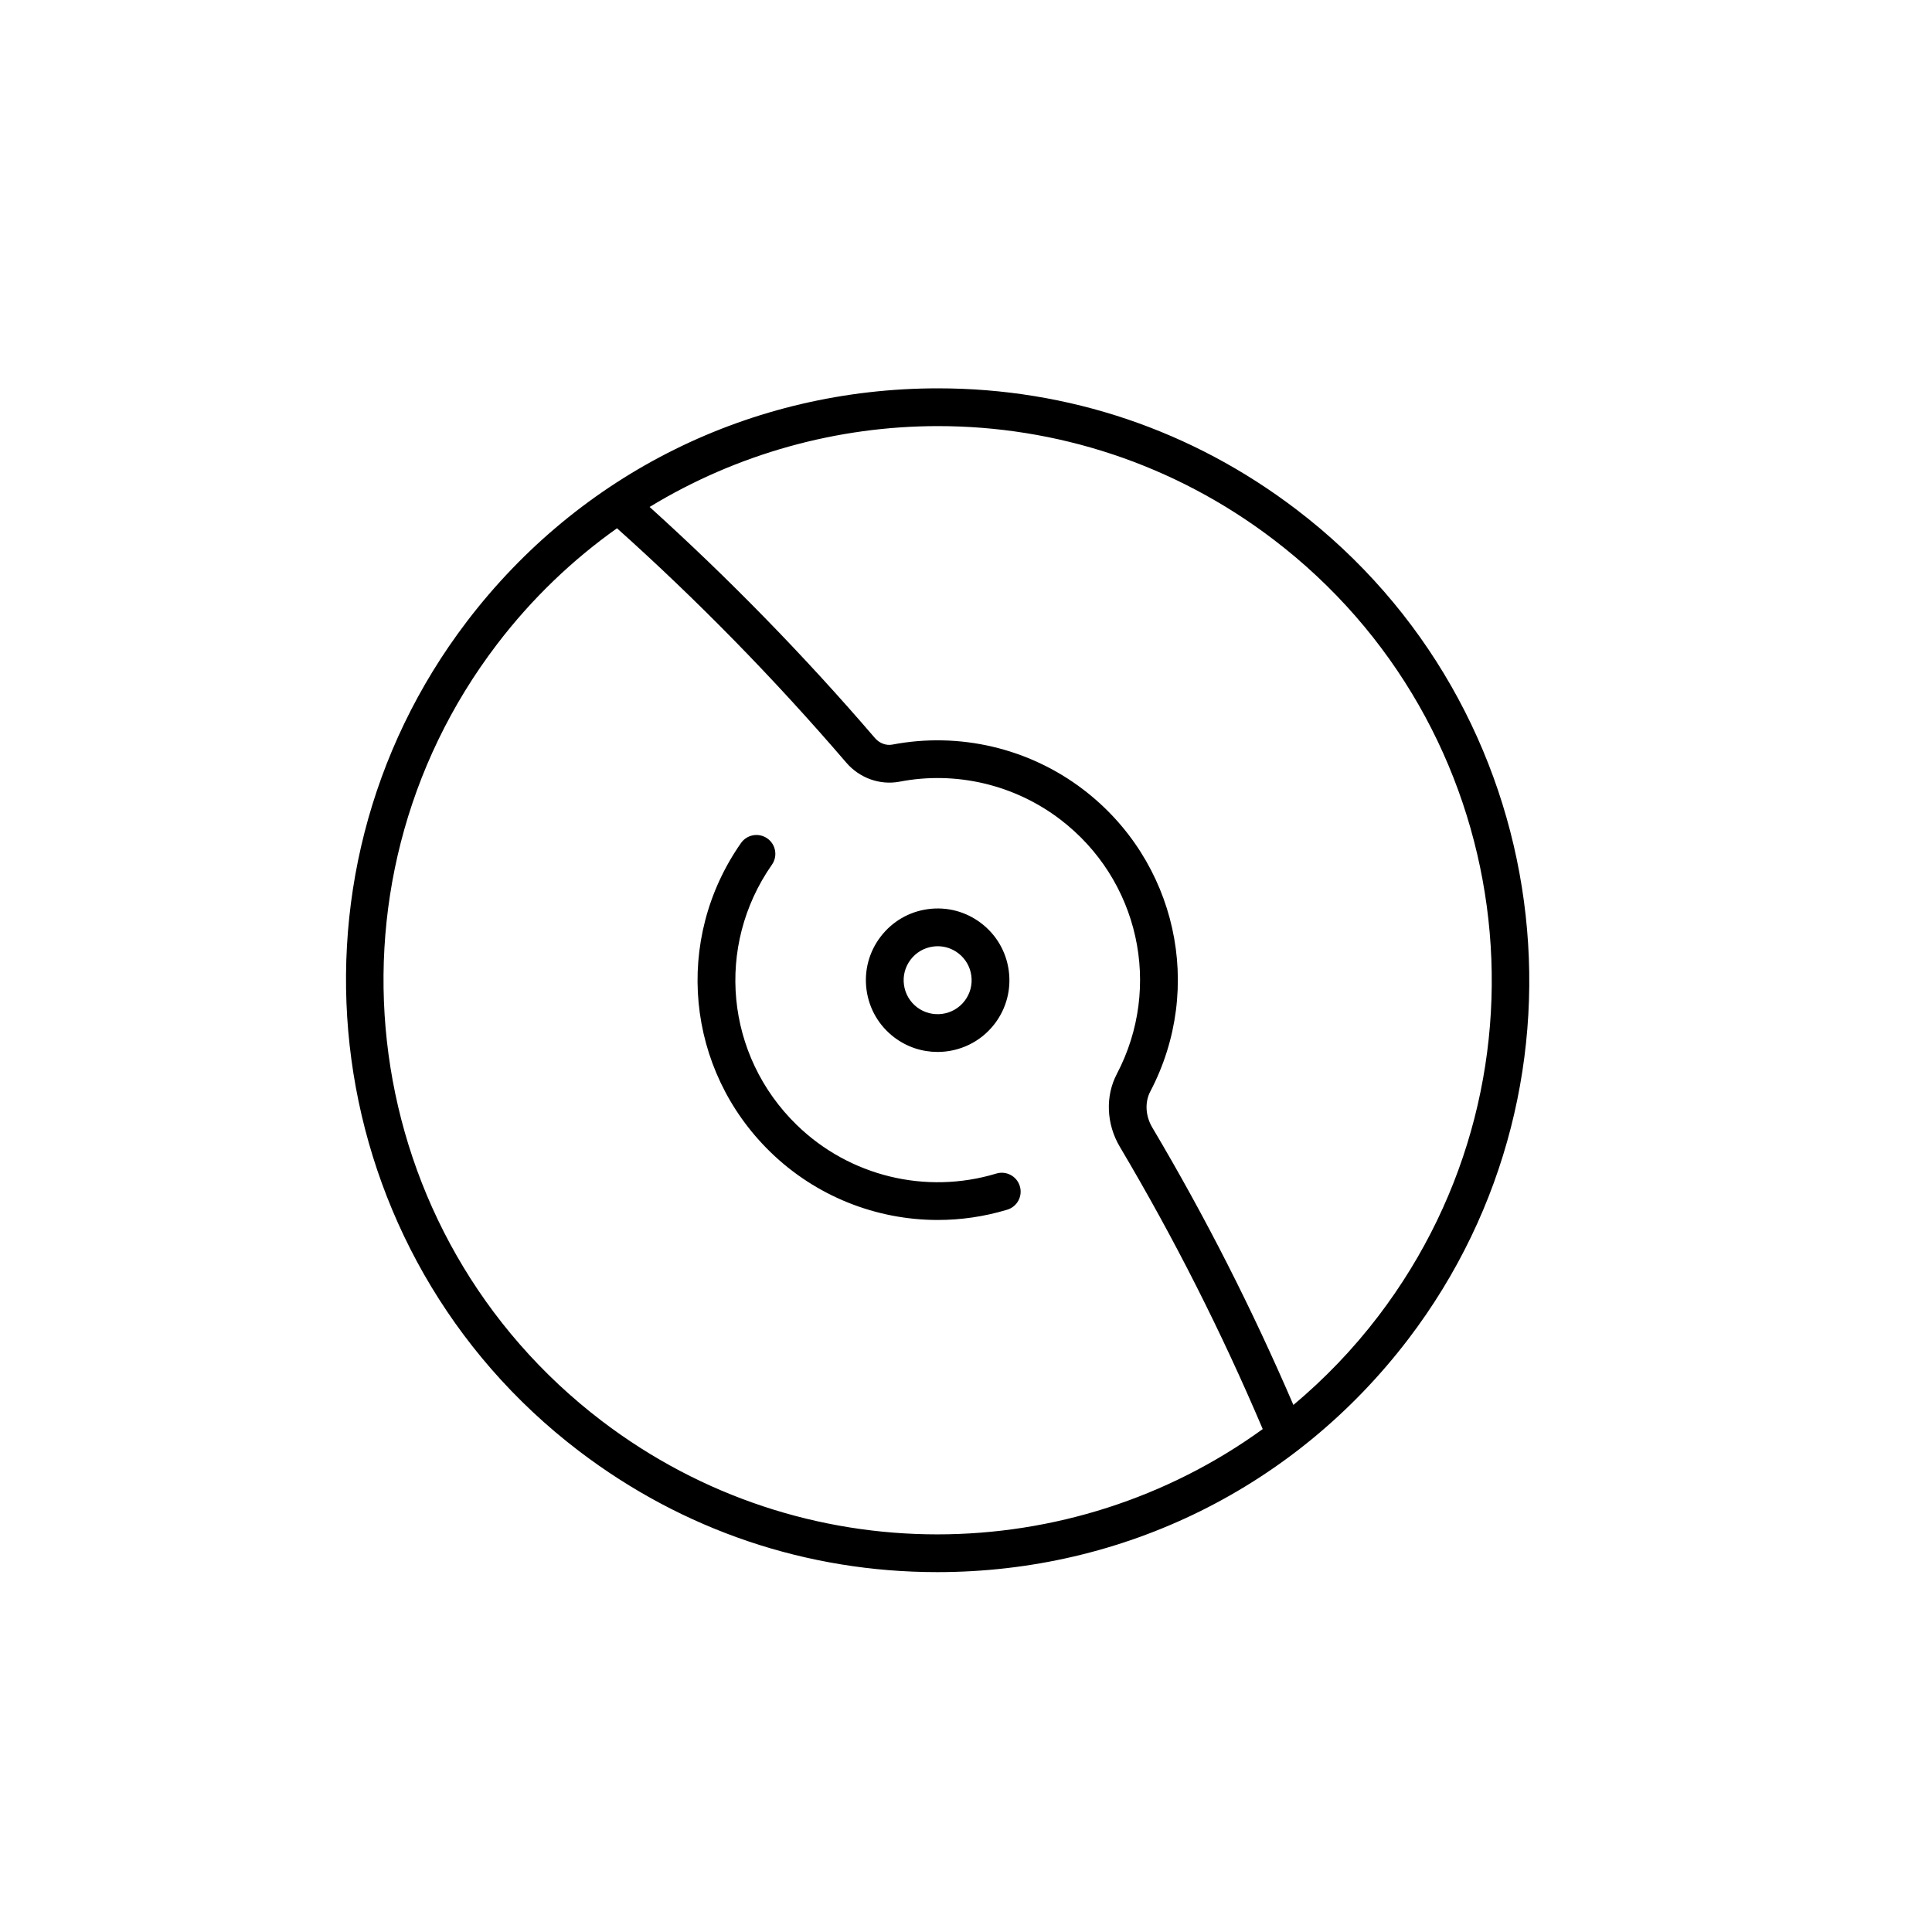
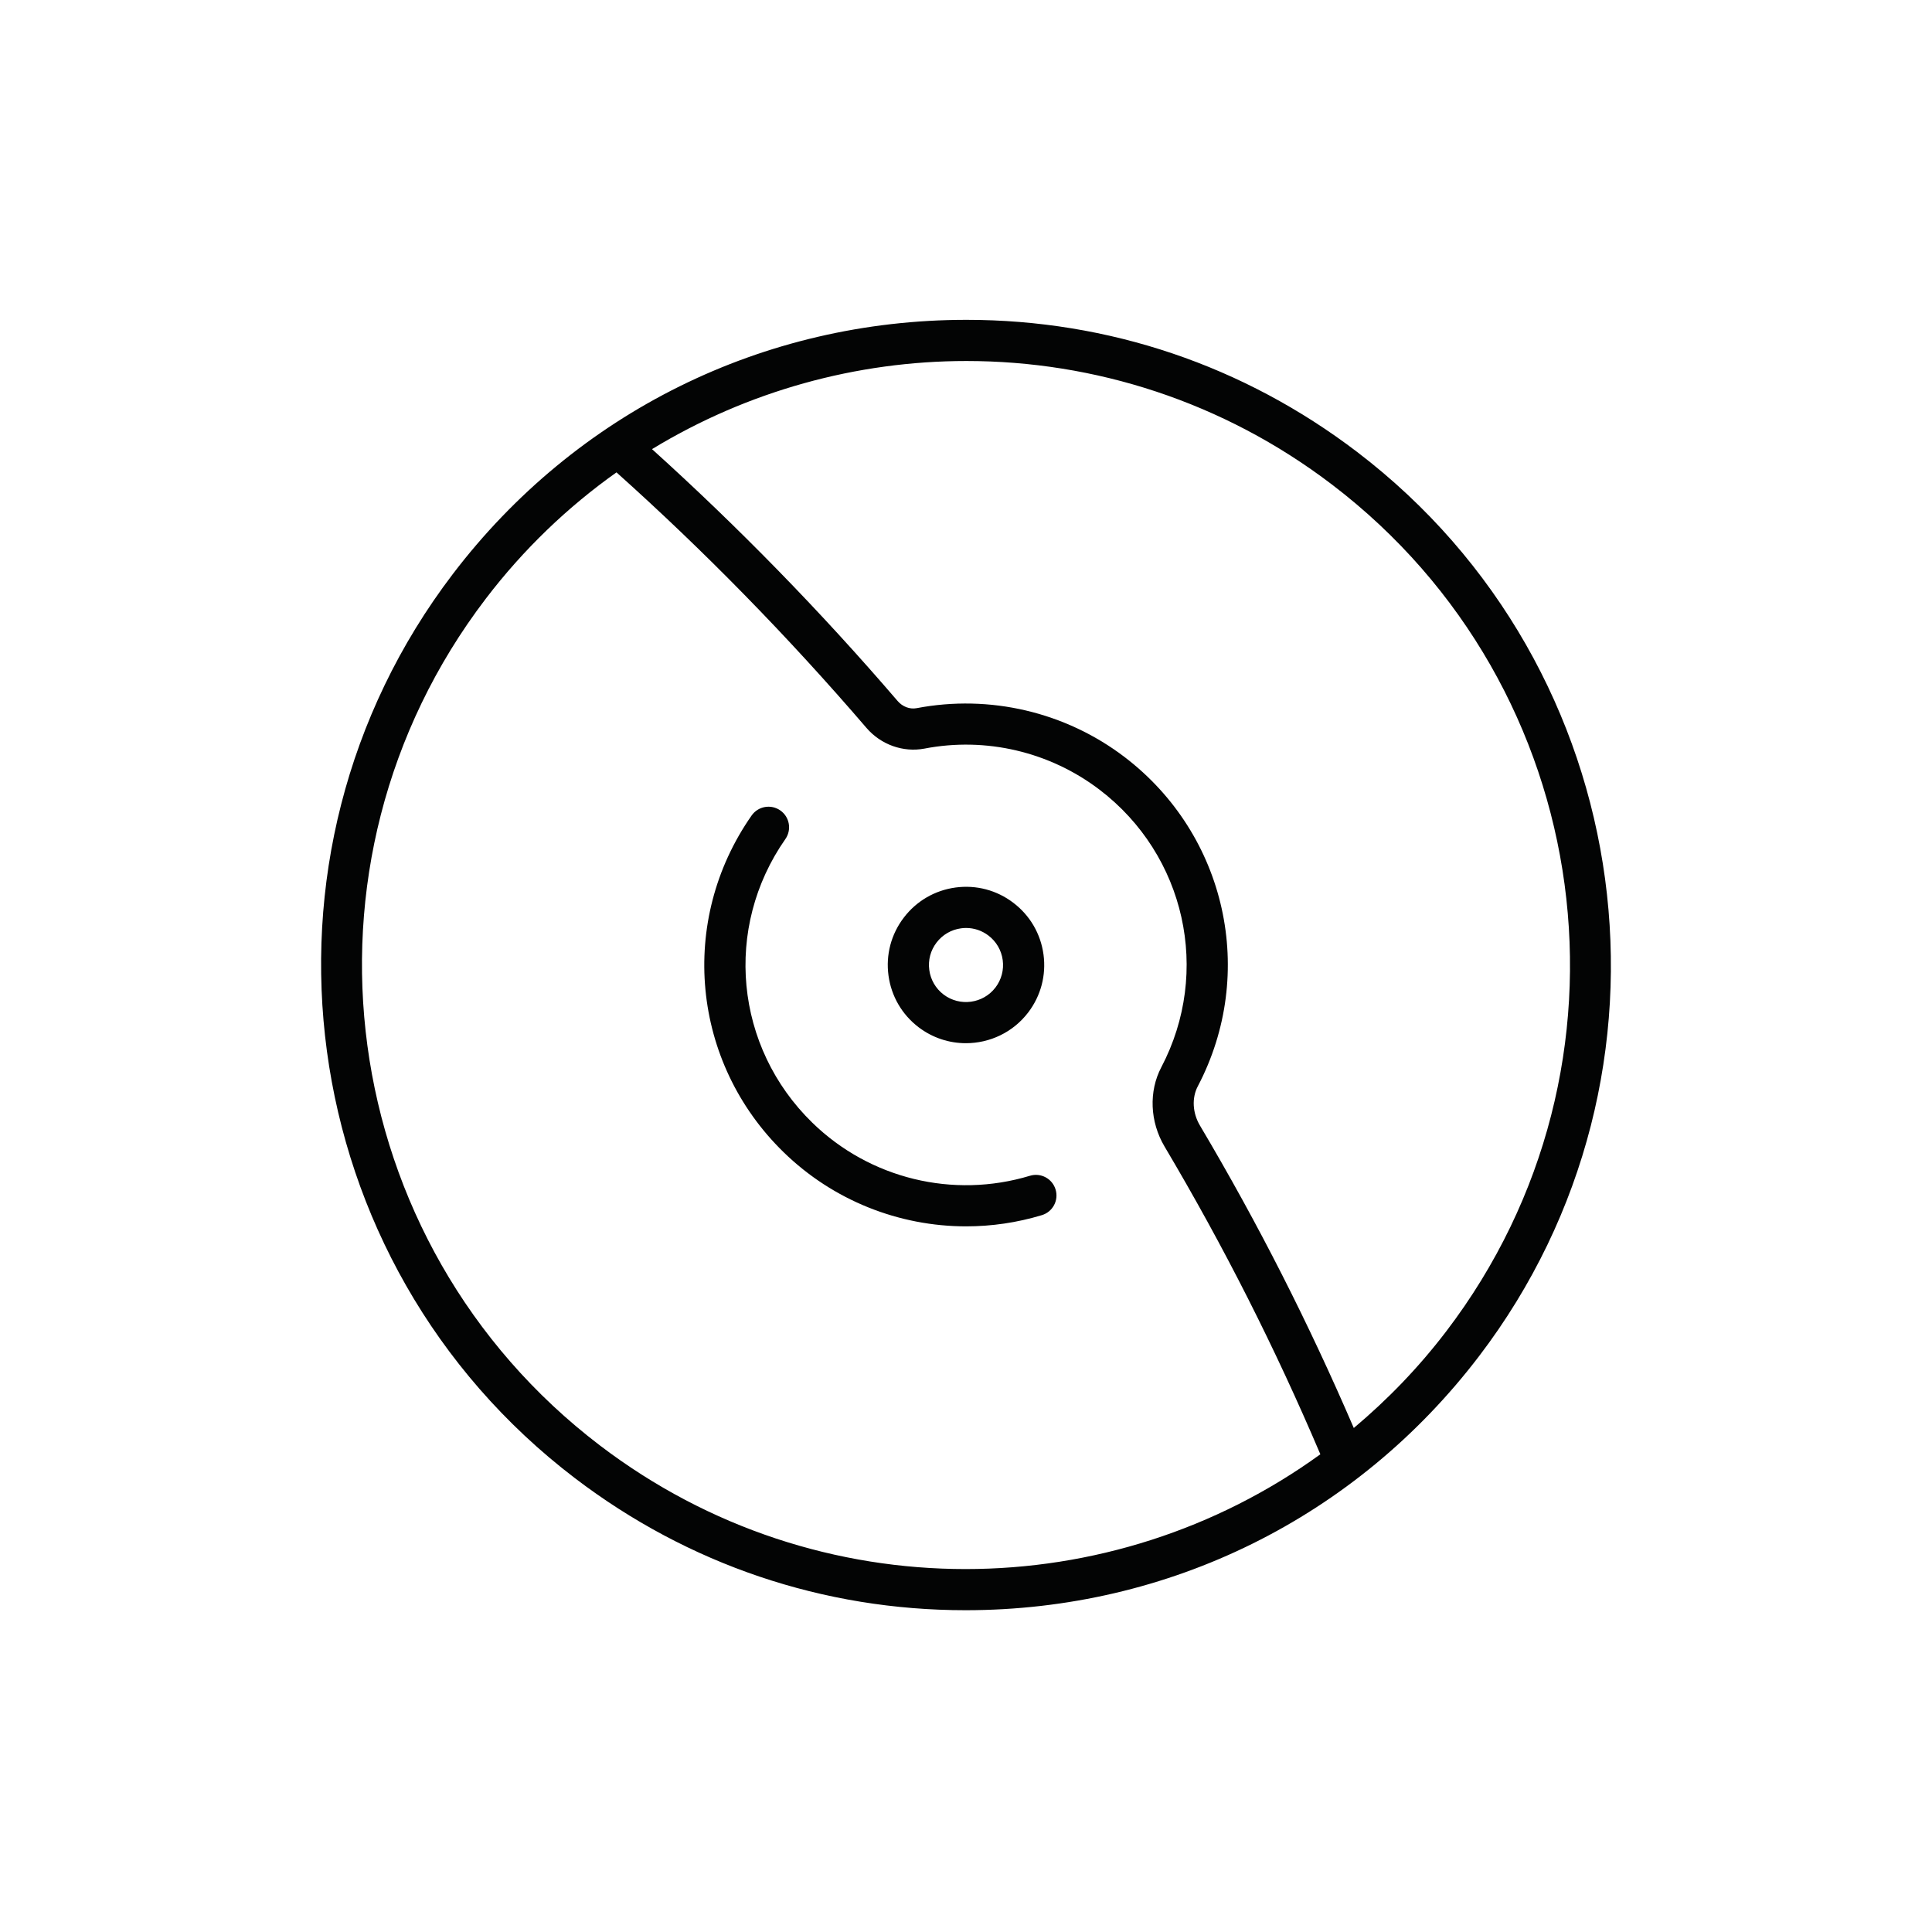
<svg xmlns="http://www.w3.org/2000/svg" width="100%" height="100%" viewBox="0 0 1000 1000" version="1.1" xml:space="preserve" style="fill-rule:evenodd;clip-rule:evenodd;stroke-linejoin:round;stroke-miterlimit:2;">
-   <g id="crash" transform="matrix(7.684042,0,0,7.684042,70.91614,-1783.494)">
-     <path d="M83.615,320.759C81.901,323.008 79.974,324.997 77.895,326.742C75.123,320.304 72.015,314.166 68.388,308.05C67.928,307.274 67.877,306.346 68.253,305.629C71.925,298.633 70.022,290.075 63.729,285.278C60.076,282.495 55.395,281.398 50.883,282.259C50.459,282.341 50.01,282.17 49.707,281.818C44.921,276.243 39.814,271.024 34.528,266.252C40.424,262.666 47.165,260.806 53.958,260.806C61.847,260.806 69.799,263.297 76.557,268.448C92.951,280.944 96.111,304.364 83.615,320.759ZM31.304,327.817C14.91,315.321 11.75,291.9 24.247,275.506C26.595,272.425 29.332,269.818 32.332,267.688C37.715,272.507 42.912,277.807 47.777,283.475C48.673,284.518 50.044,285.006 51.362,284.758C55.163,284.023 59.109,284.955 62.187,287.3C67.49,291.343 69.094,298.554 66.001,304.447C65.217,305.939 65.293,307.817 66.2,309.347C69.887,315.564 73.035,321.801 75.829,328.366C69.383,333.038 61.675,335.459 53.903,335.459C46.015,335.459 38.063,332.968 31.304,327.817ZM78.099,266.425C71.093,261.085 62.746,258.262 53.959,258.262C41.397,258.263 29.829,263.986 22.224,273.964C8.897,291.448 12.279,316.513 29.762,329.84C36.768,335.18 45.116,338.002 53.903,338.002C66.465,338.002 78.032,332.279 85.638,322.301C98.965,304.817 95.583,279.752 78.099,266.425Z" style="fill-rule:nonzero;" />
-     <path d="M52.11,296.745C52.481,296.259 53.018,295.946 53.625,295.864C53.729,295.849 53.833,295.842 53.936,295.842C54.434,295.842 54.916,296.004 55.318,296.311L55.319,296.311C55.805,296.682 56.118,297.22 56.2,297.826C56.281,298.432 56.122,299.035 55.752,299.52C54.987,300.523 53.548,300.716 52.543,299.954C52.057,299.582 51.744,299.044 51.662,298.438C51.58,297.832 51.739,297.231 52.11,296.745ZM51.001,301.976C51.875,302.641 52.904,302.963 53.925,302.963C55.383,302.963 56.825,302.308 57.775,301.063C58.557,300.035 58.893,298.766 58.721,297.486C58.548,296.206 57.887,295.071 56.86,294.289C55.834,293.506 54.566,293.17 53.284,293.342C52.005,293.515 50.869,294.176 50.087,295.203C49.304,296.23 48.968,297.499 49.141,298.779C49.314,300.058 49.974,301.193 51.001,301.976Z" style="fill-rule:nonzero;" />
-     <path d="M57.882,311.155C53.139,312.59 47.987,311.335 44.44,307.881C39.637,303.206 38.934,295.833 42.768,290.349C43.171,289.773 43.031,288.98 42.455,288.578C41.88,288.176 41.087,288.316 40.684,288.891C36.132,295.402 36.965,304.155 42.665,309.704C45.724,312.682 49.787,314.281 53.939,314.281C55.503,314.281 57.079,314.055 58.617,313.589C59.29,313.387 59.671,312.677 59.467,312.005C59.265,311.331 58.555,310.951 57.882,311.155Z" style="fill-rule:nonzero;" />
+   <g transform="matrix(8.375916,0,0,8.375916,48.27875,-1997.633)">
+     <path d="M83.615,320.759C81.901,323.008 79.974,324.997 77.895,326.742C75.123,320.304 72.015,314.166 68.388,308.05C67.928,307.274 67.877,306.346 68.253,305.629C71.925,298.633 70.022,290.075 63.729,285.278C60.076,282.495 55.395,281.398 50.883,282.259C50.459,282.341 50.01,282.17 49.707,281.818C44.921,276.243 39.814,271.024 34.528,266.252C40.424,262.666 47.165,260.806 53.958,260.806C61.847,260.806 69.799,263.297 76.557,268.448C92.951,280.944 96.111,304.364 83.615,320.759ZM31.304,327.817C14.91,315.321 11.75,291.9 24.247,275.506C26.595,272.425 29.332,269.818 32.332,267.688C37.715,272.507 42.912,277.807 47.777,283.475C48.673,284.518 50.044,285.006 51.362,284.758C55.163,284.023 59.109,284.955 62.187,287.3C67.49,291.343 69.094,298.554 66.001,304.447C65.217,305.939 65.293,307.817 66.2,309.347C69.887,315.564 73.035,321.801 75.829,328.366C69.383,333.038 61.675,335.459 53.903,335.459C46.015,335.459 38.063,332.968 31.304,327.817ZM78.099,266.425C71.093,261.085 62.746,258.262 53.959,258.262C41.397,258.263 29.829,263.986 22.224,273.964C8.897,291.448 12.279,316.513 29.762,329.84C36.768,335.18 45.116,338.002 53.903,338.002C66.465,338.002 78.032,332.279 85.638,322.301C98.965,304.817 95.583,279.752 78.099,266.425Z" style="fill:rgb(3,4,4);fill-rule:nonzero;" />
+     <path d="M52.11,296.745C52.481,296.259 53.018,295.946 53.625,295.864C53.729,295.849 53.833,295.842 53.936,295.842C54.434,295.842 54.916,296.004 55.318,296.311L55.319,296.311C55.805,296.682 56.118,297.22 56.2,297.826C56.281,298.432 56.122,299.035 55.752,299.52C54.987,300.523 53.548,300.716 52.543,299.954C52.057,299.582 51.744,299.044 51.662,298.438C51.58,297.832 51.739,297.231 52.11,296.745ZM51.001,301.976C51.875,302.641 52.904,302.963 53.925,302.963C55.383,302.963 56.825,302.308 57.775,301.063C58.557,300.035 58.893,298.766 58.721,297.486C58.548,296.206 57.887,295.071 56.86,294.289C55.834,293.506 54.566,293.17 53.284,293.342C52.005,293.515 50.869,294.176 50.087,295.203C49.304,296.23 48.968,297.499 49.141,298.779C49.314,300.058 49.974,301.193 51.001,301.976Z" style="fill:rgb(3,4,4);fill-rule:nonzero;" />
+     <path d="M57.882,311.155C53.139,312.59 47.987,311.335 44.44,307.881C39.637,303.206 38.934,295.833 42.768,290.349C43.171,289.773 43.031,288.98 42.455,288.578C41.88,288.176 41.087,288.316 40.684,288.891C36.132,295.402 36.965,304.155 42.665,309.704C45.724,312.682 49.787,314.281 53.939,314.281C55.503,314.281 57.079,314.055 58.617,313.589C59.29,313.387 59.671,312.677 59.467,312.005C59.265,311.331 58.555,310.951 57.882,311.155Z" style="fill:rgb(3,4,4);fill-rule:nonzero;" />
  </g>
</svg>
